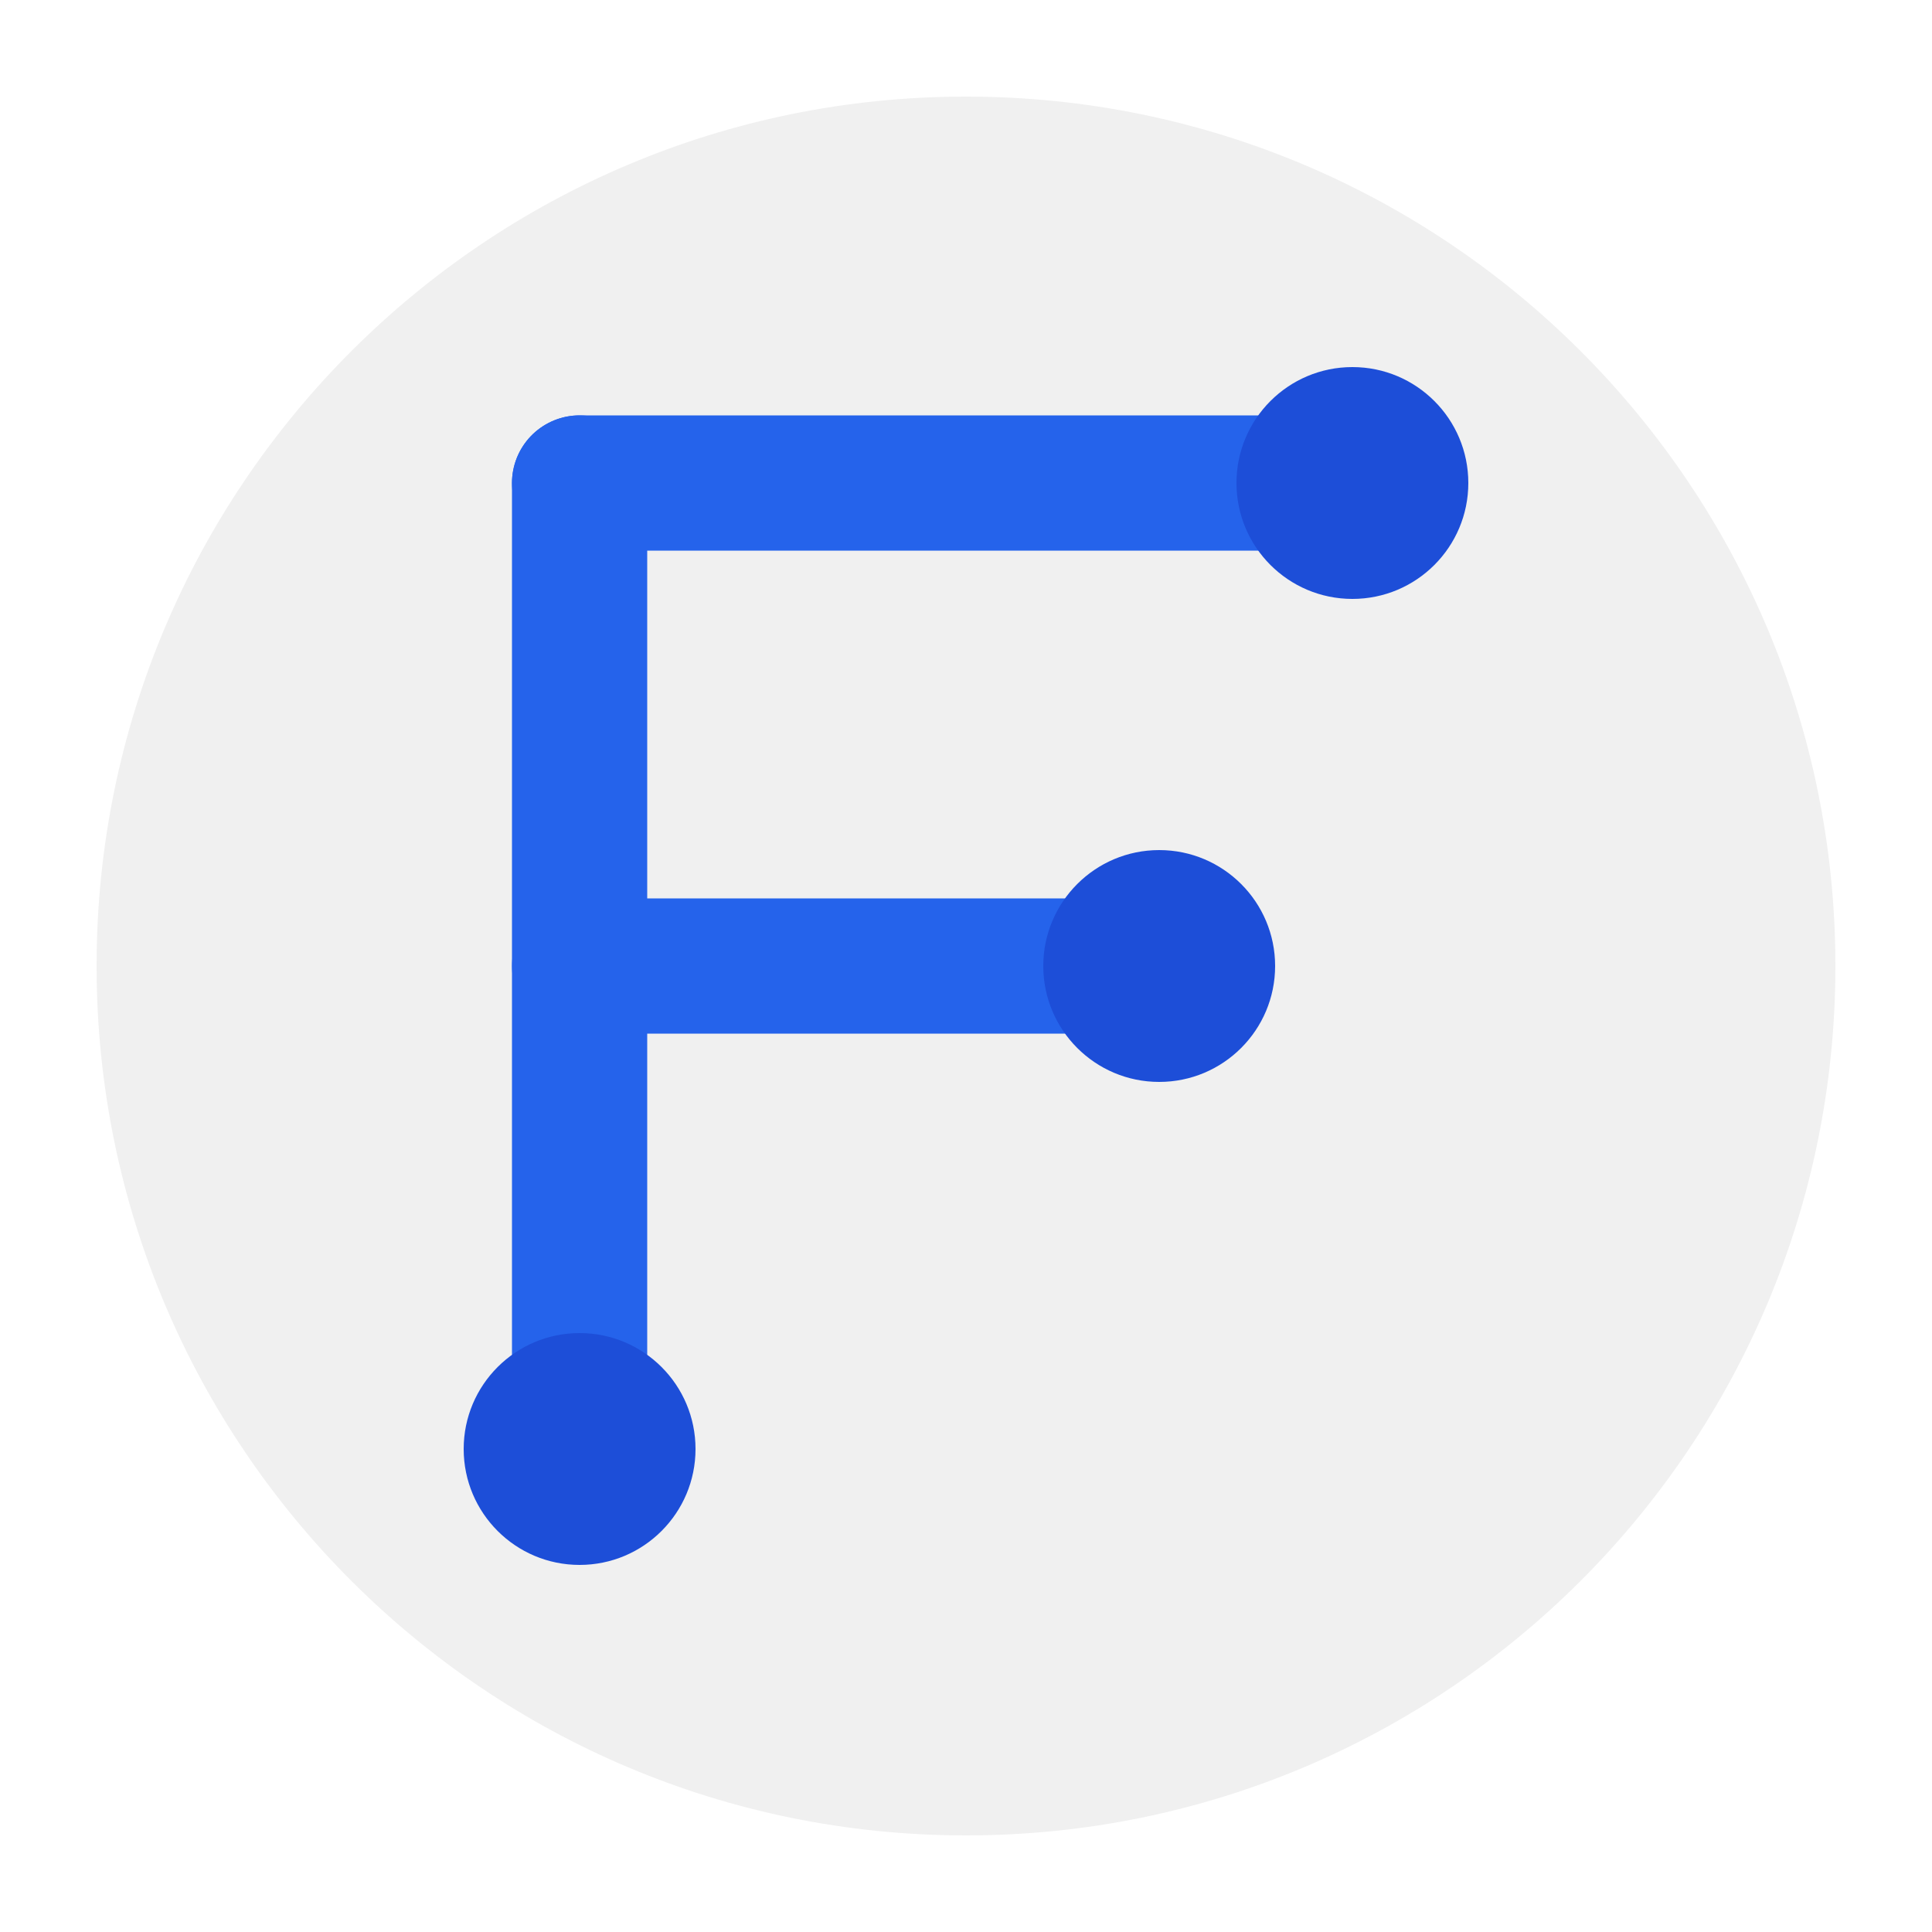
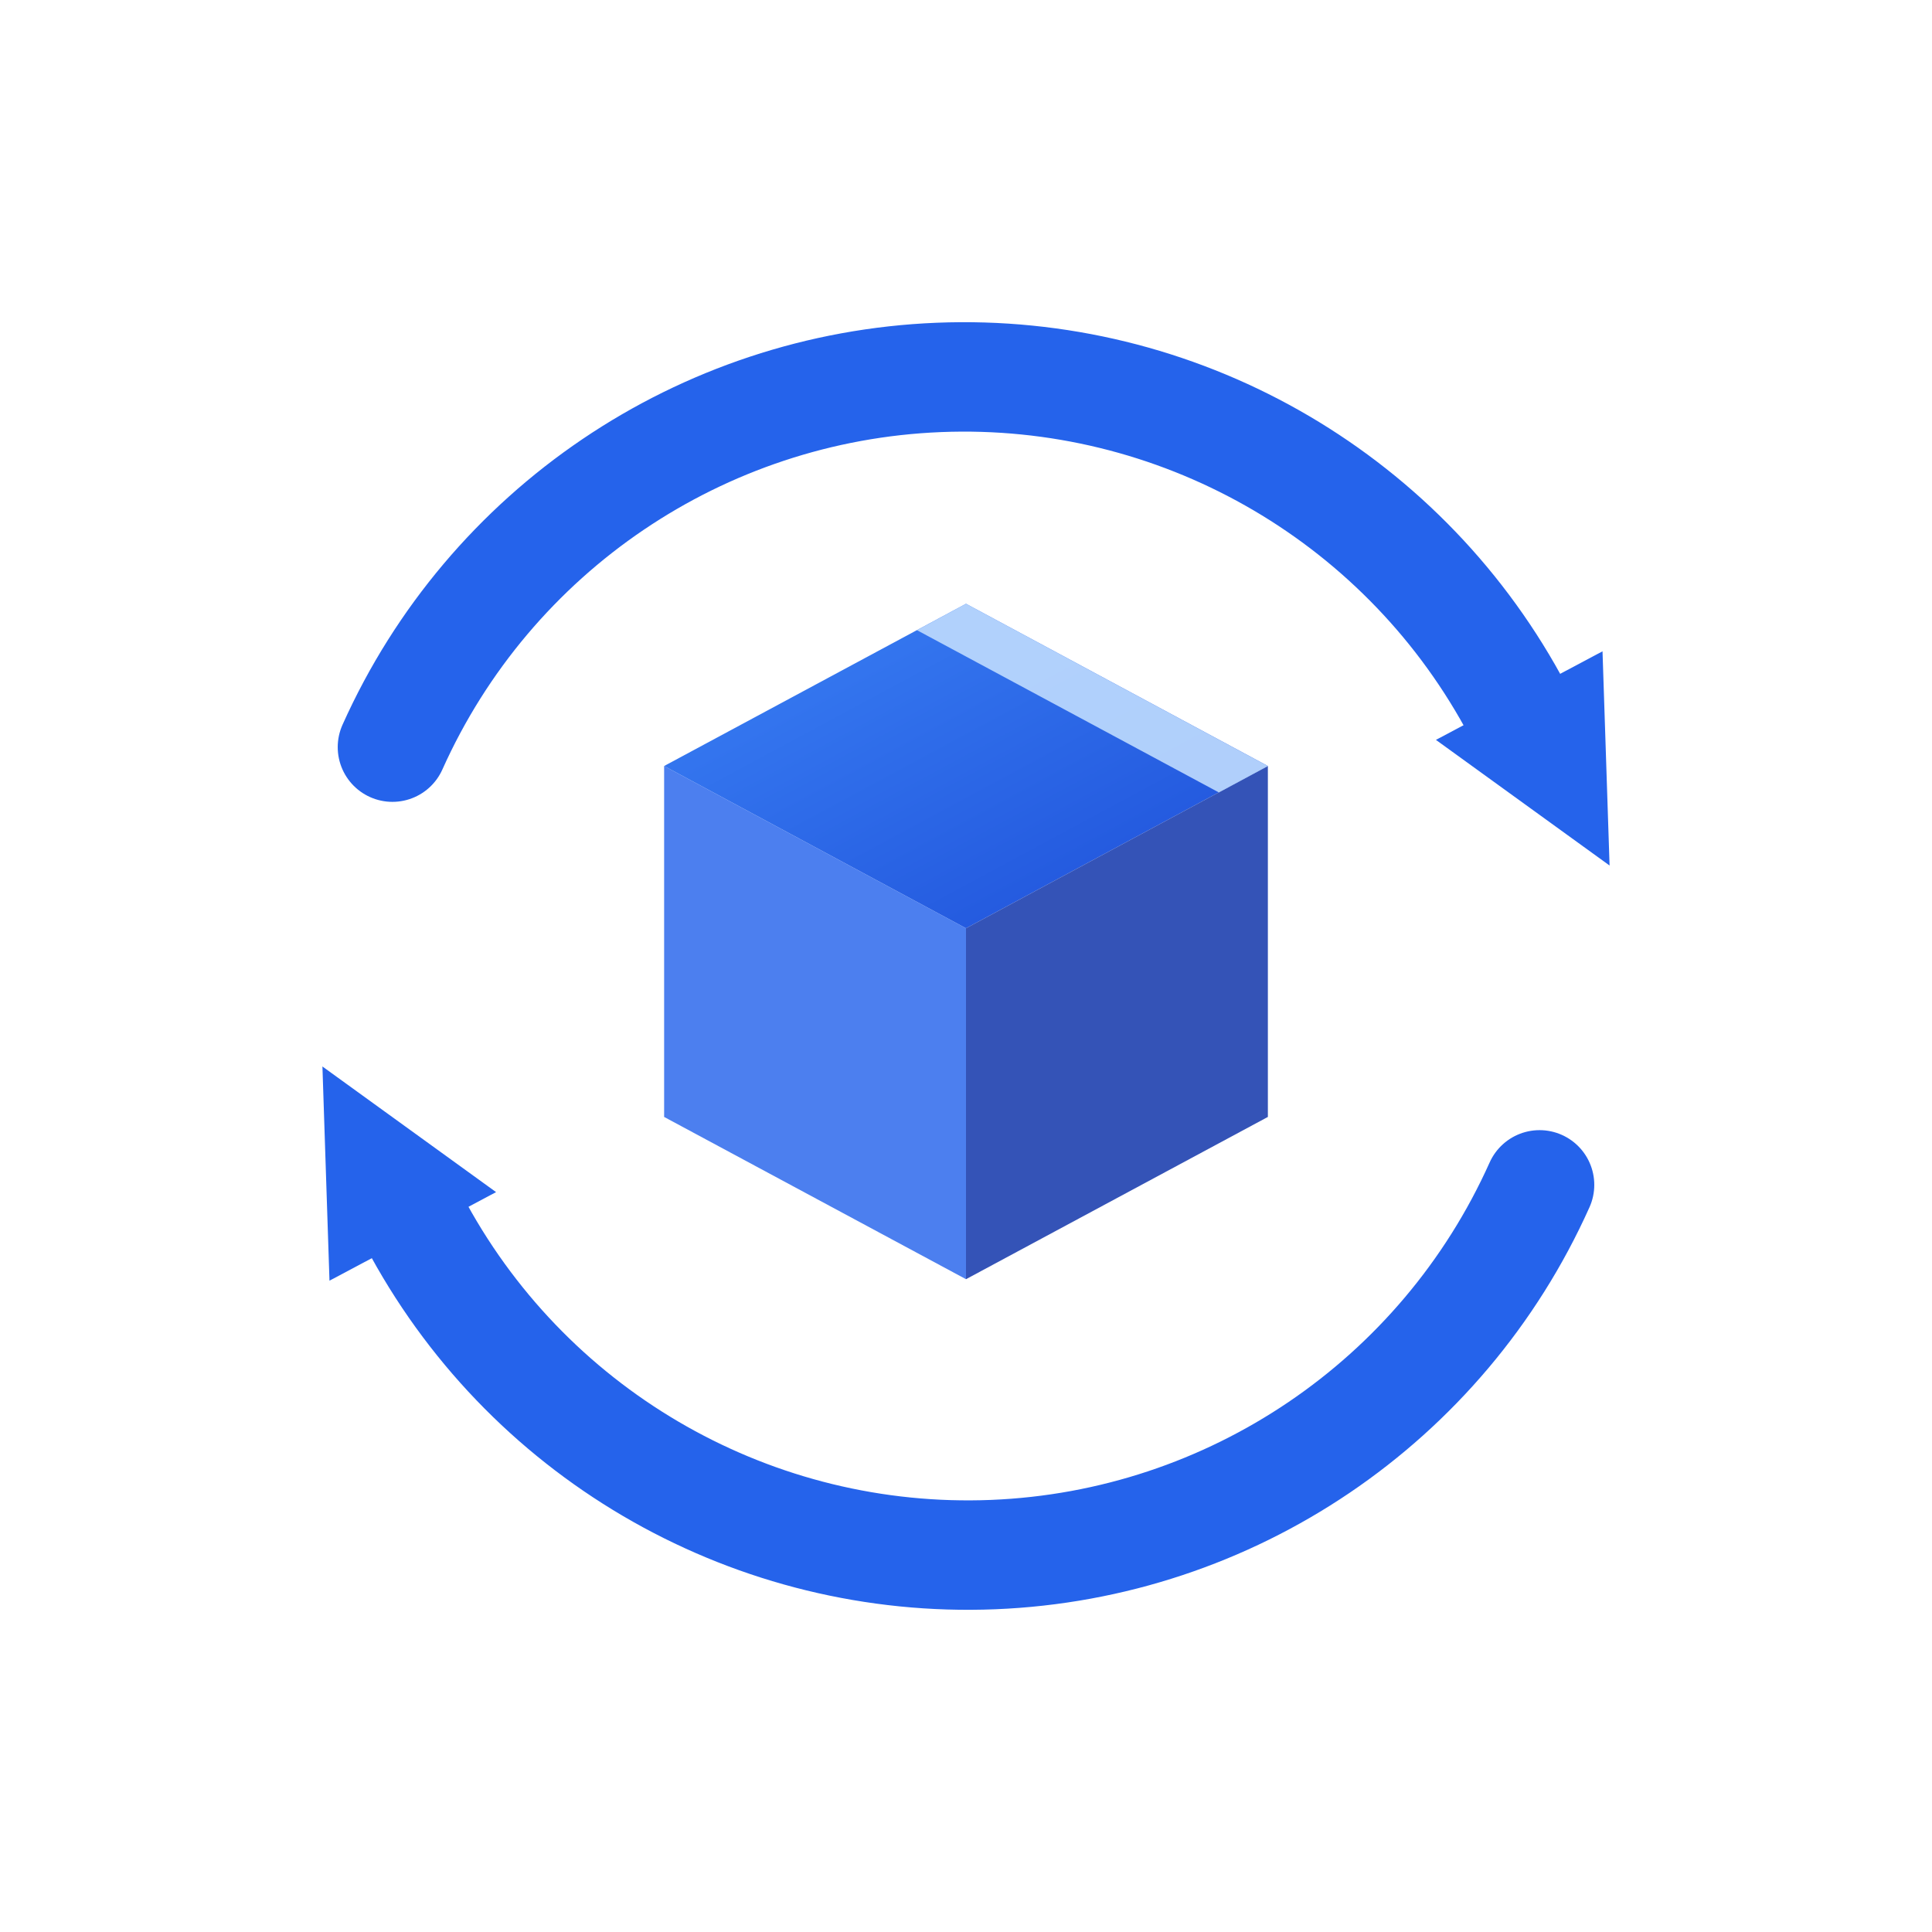
- <svg xmlns="http://www.w3.org/2000/svg" viewBox="0 0 200 200">
-   <circle cx="100" cy="100" r="90" fill="#f0f0f0" />
-   <path d="M60 50 L140 50" stroke="#2563eb" stroke-width="14" fill="none" stroke-linecap="round" />
-   <path d="M60 100 L120 100" stroke="#2563eb" stroke-width="14" fill="none" stroke-linecap="round" />
-   <path d="M60 50 L60 150" stroke="#2563eb" stroke-width="14" fill="none" stroke-linecap="round" />
-   <circle cx="60" cy="150" r="12" fill="#1d4ed8" />
-   <circle cx="140" cy="50" r="12" fill="#1d4ed8" />
-   <circle cx="120" cy="100" r="12" fill="#1d4ed8" />
+ <svg xmlns="http://www.w3.org/2000/svg" viewBox="0 0 1024 1024" width="1024" height="1024">
+   <defs>
+     <linearGradient id="fs-box" x1="0" y1="0" x2="1" y2="1">
+       <stop offset="0" stop-color="#3b82f6" />
+       <stop offset="1" stop-color="#1d4ed8" />
+     </linearGradient>
+   </defs>
+   <g>
+     <polygon points="512,320 672,406 512,492 352,406" fill="url(#fs-box)" />
+     <polygon points="352,406 512,492 512,678 352,592" fill="#2563eb" opacity="0.82" />
+     <polygon points="672,406 512,492 512,678 672,592" fill="#1e40af" opacity="0.9" />
+     <polygon points="486,334 646,420 672,406 512,320" fill="#bfdbfe" opacity="0.9" />
+   </g>
+   <g stroke="#2563eb" stroke-width="58" fill="none" stroke-linecap="round">
+     <path d="M 208 396 A 332 332 0 0 1 802 372" />
+     <path d="M 816 628 A 332 332 0 0 1 222 652" />
+   </g>
+   <g fill="#2563eb">
+     <path d="M 0 -62 L 50 40 L -50 40 Z" transform="translate(824,404) rotate(152)" />
+     <path d="M 0 -62 L 50 40 L -50 40 Z" transform="translate(200,620) rotate(-28)" />
+   </g>
</svg>
